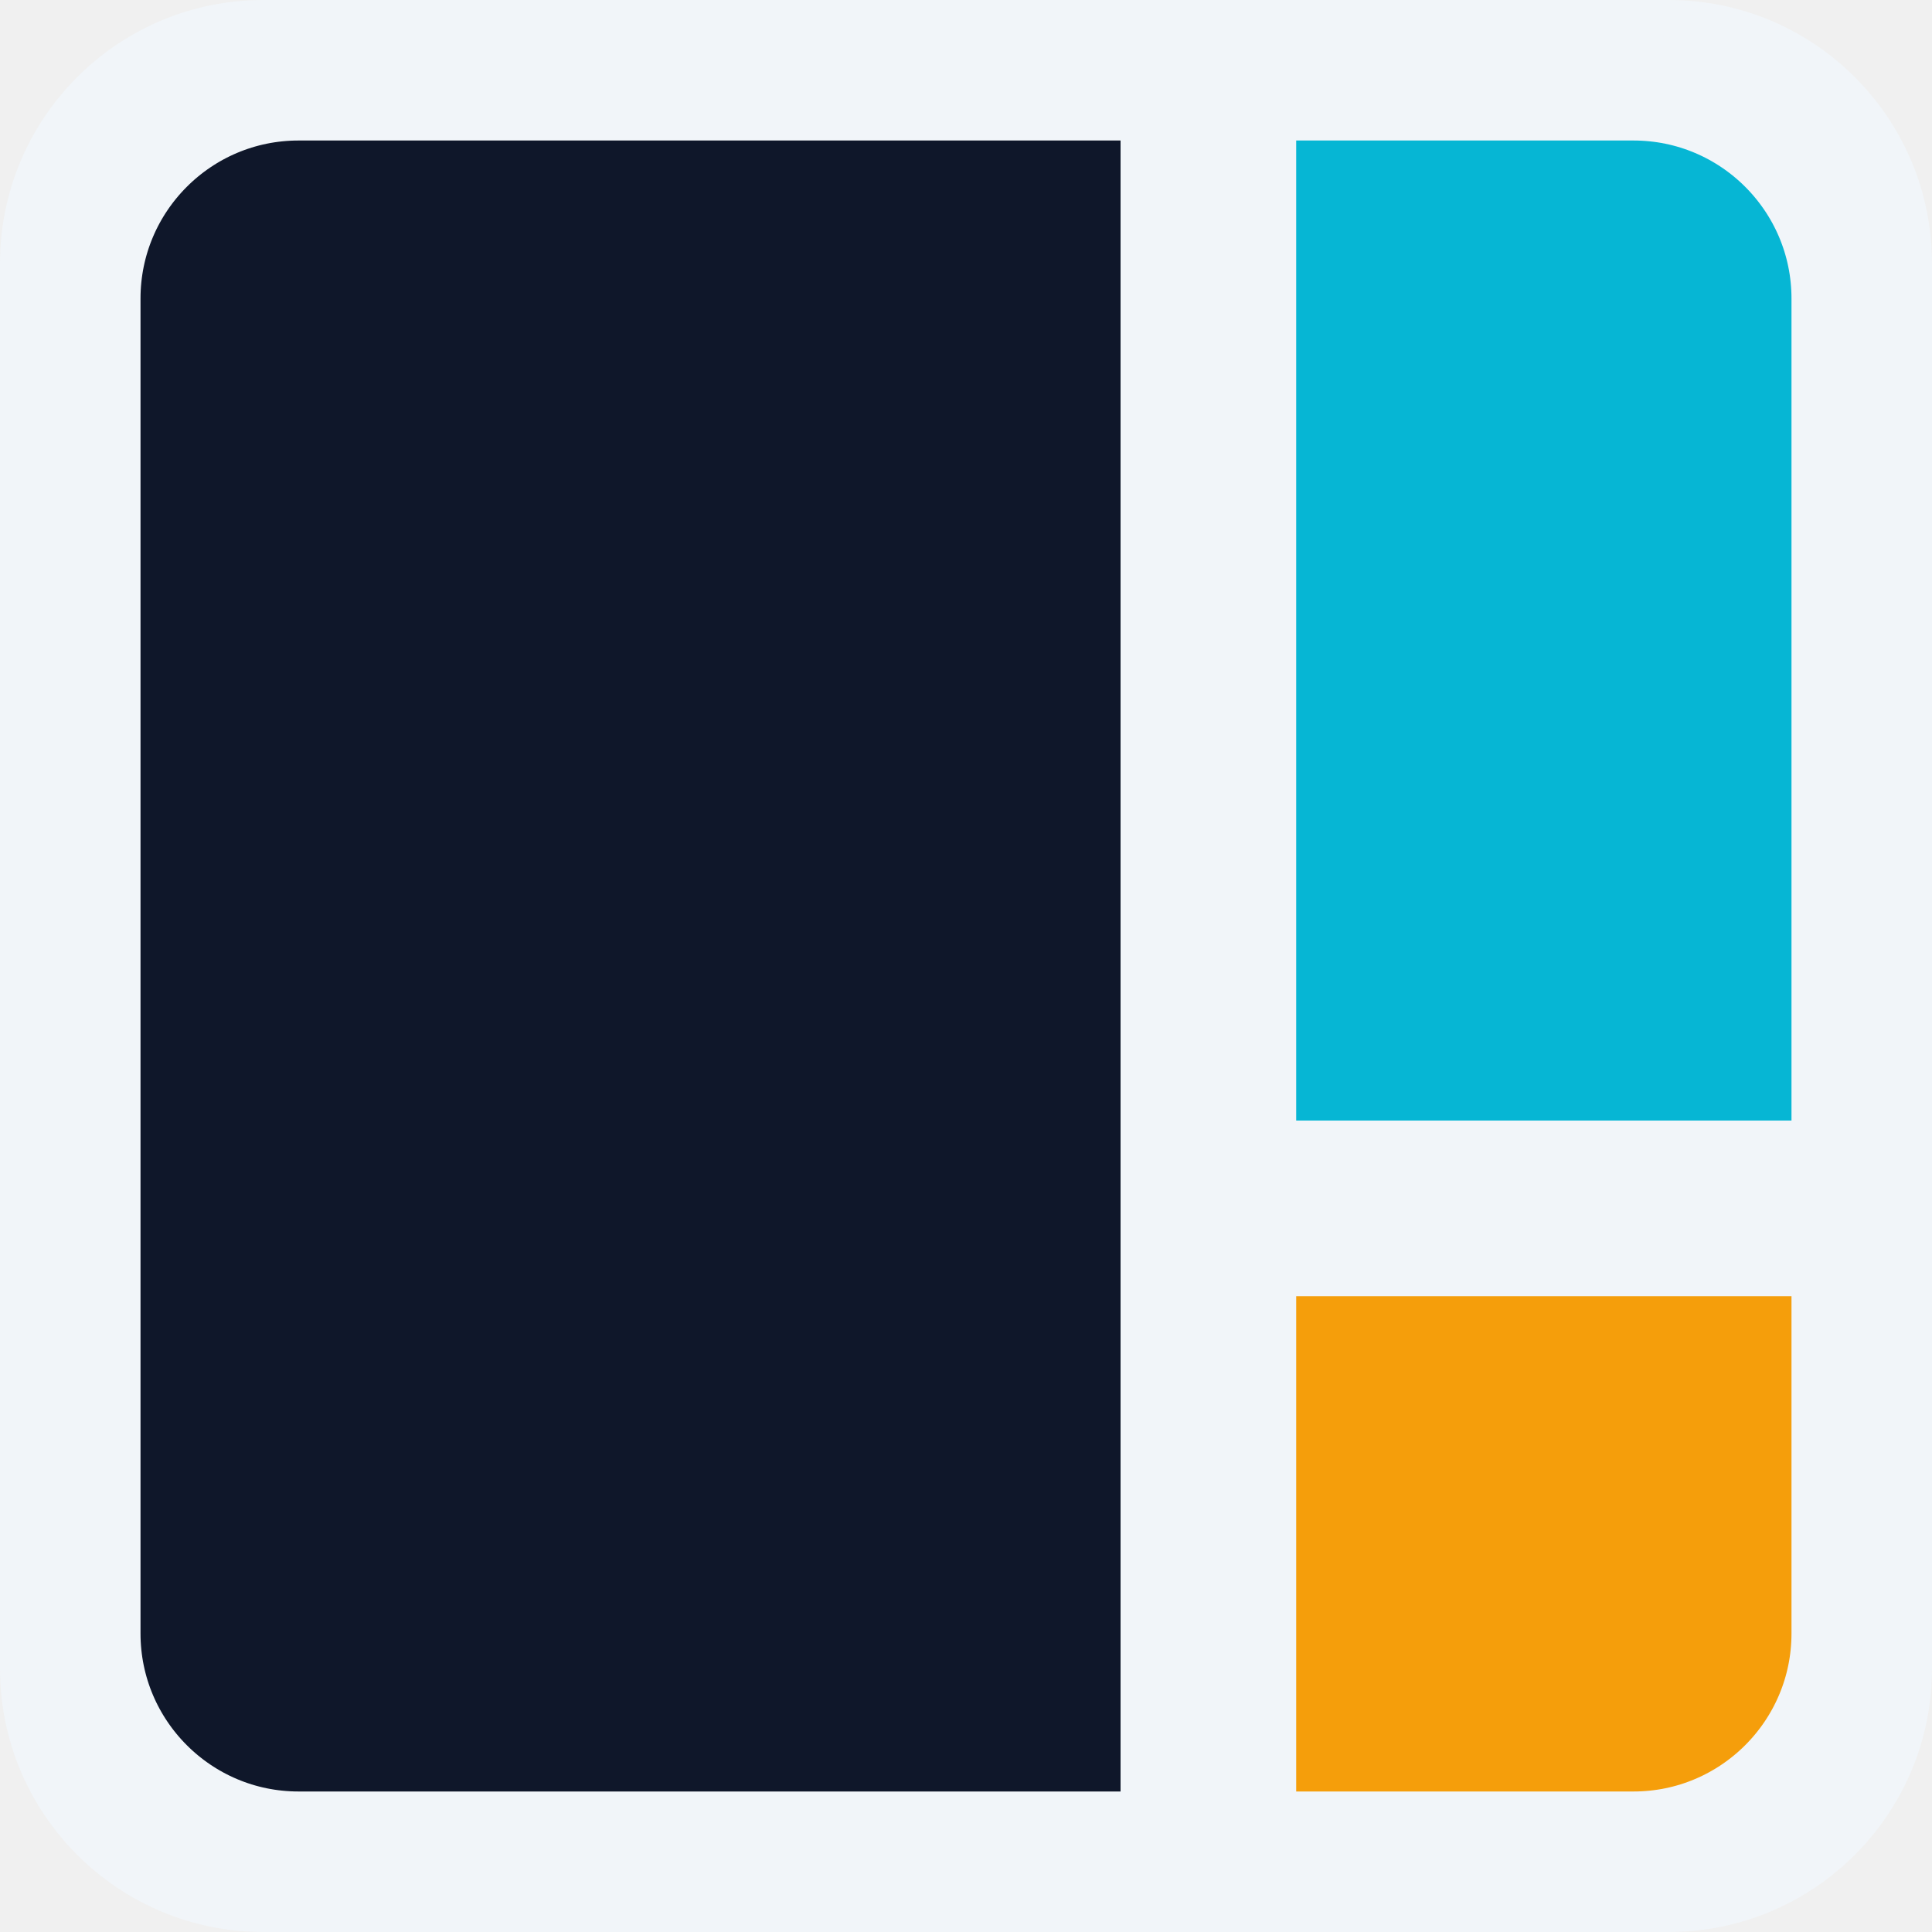
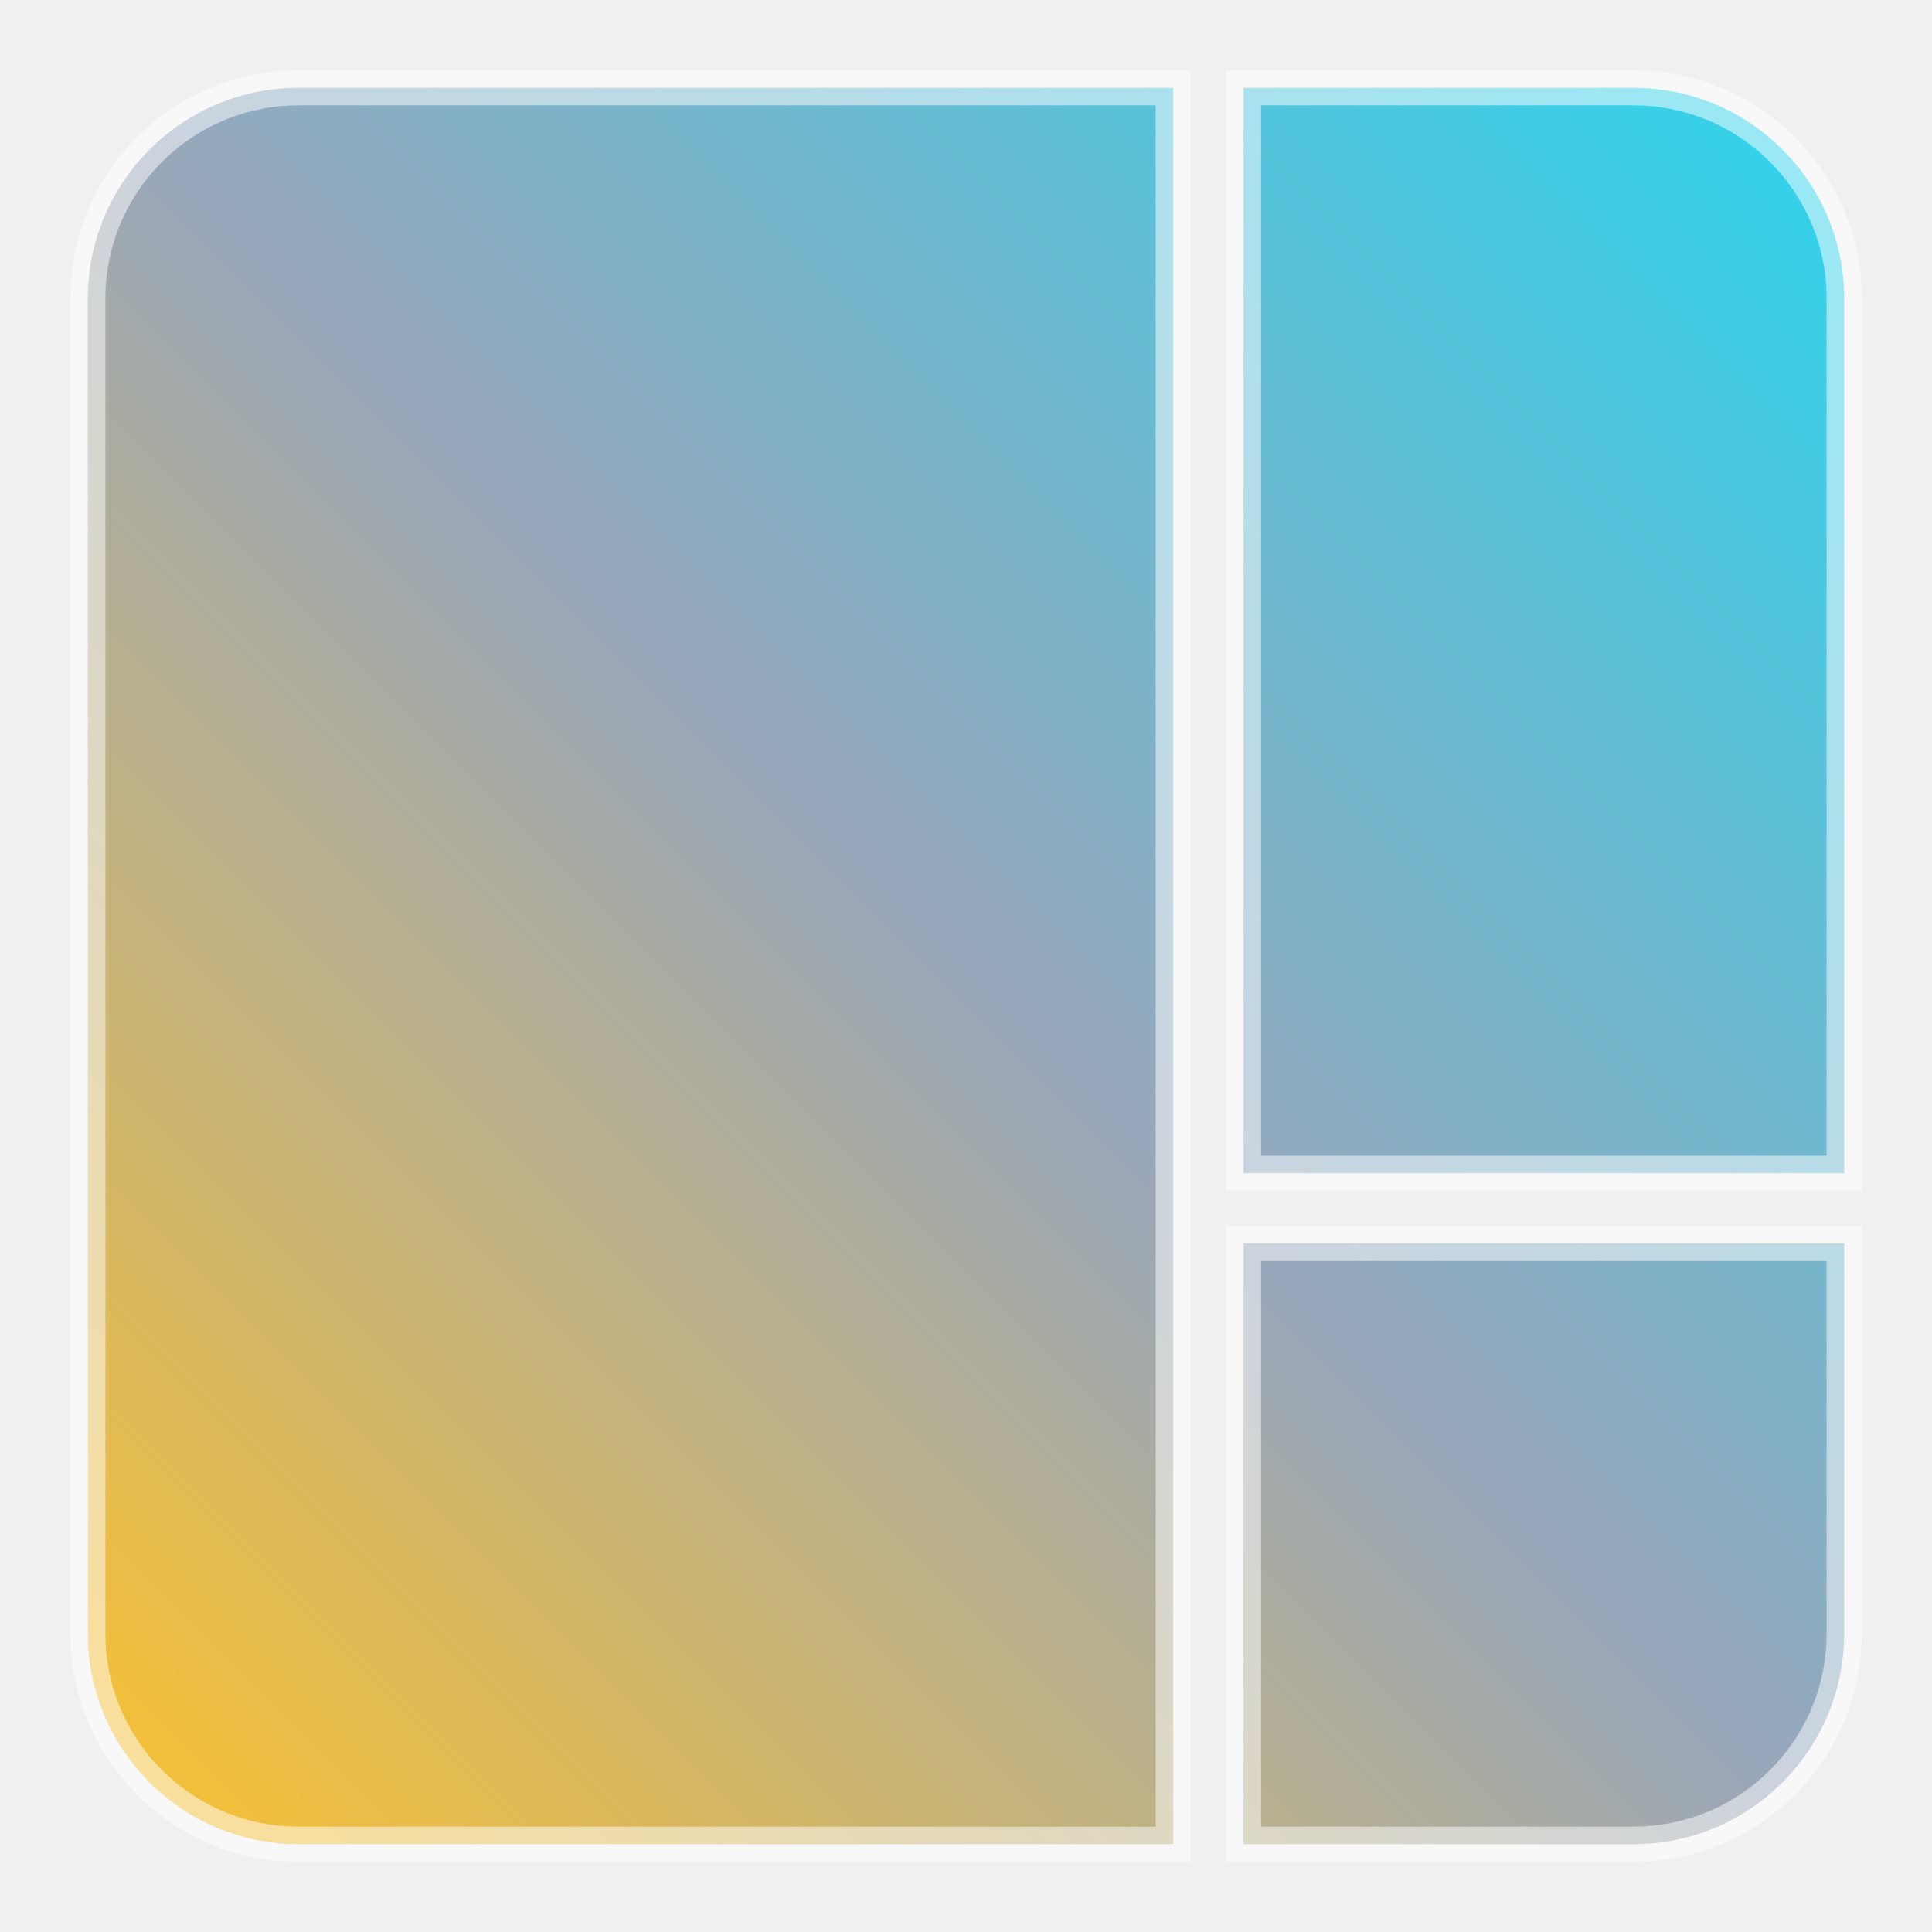
<svg xmlns="http://www.w3.org/2000/svg" viewBox="-5 -5 110 110">
-   <rect x="-5" y="-5" width="110" height="110" fill="#f1f5f9" rx="15" />
-   <path d="M 12 0 L 61.8 0 L 61.8 100 L 12 100 A 12 12 0 0 1 0 88 L 0 12 A 12 12 0 0 1 12 0 Z" fill="#0f172a" stroke="#f1f5f9" stroke-width="6" />
-   <path d="M 65.8 0 L 88 0 A 12 12 0 0 1 100 12 L 100 61.8 L 65.8 61.8 Z" fill="#06b6d4" stroke="#f1f5f9" stroke-width="6" />
-   <path d="M 65.8 65.8 L 100 65.8 L 100 88 A 12 12 0 0 1 88 100 L 65.8 100 Z" fill="#f59e0b" stroke="#f1f5f9" stroke-width="6" />
+   <defs>
+     <linearGradient id="bora-glass" gradientUnits="userSpaceOnUse" x1="0" y1="100" x2="100" y2="0">
+       <stop offset="0%" stop-color="#fbbf24" stop-opacity="0.95" />
+       <stop offset="50%" stop-color="#94a3b8" stop-opacity="0.95" />
+       <stop offset="100%" stop-color="#22d3ee" stop-opacity="0.95" />
+     </linearGradient>
+   </defs>
+   <path d="M 12 0 L 61.8 0 L 61.8 100 L 12 100 A 12 12 0 0 1 0 88 L 0 12 A 12 12 0 0 1 12 0 Z" fill="url(#bora-glass)" stroke="white" stroke-width="2" stroke-opacity="0.5" />
+   <path d="M 65.8 0 L 88 0 A 12 12 0 0 1 100 12 L 100 61.8 L 65.8 61.8 Z" fill="url(#bora-glass)" stroke="white" stroke-width="2" stroke-opacity="0.5" />
+   <path d="M 65.8 65.8 L 100 65.8 L 100 88 A 12 12 0 0 1 88 100 L 65.8 100 Z" fill="url(#bora-glass)" stroke="white" stroke-width="2" stroke-opacity="0.5" />
</svg>
